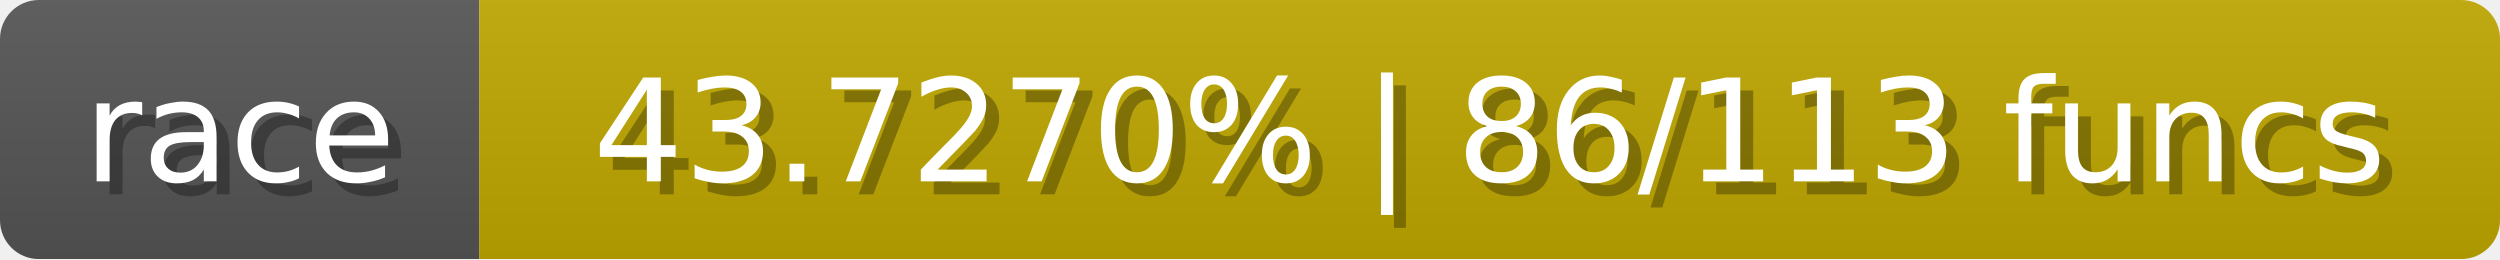
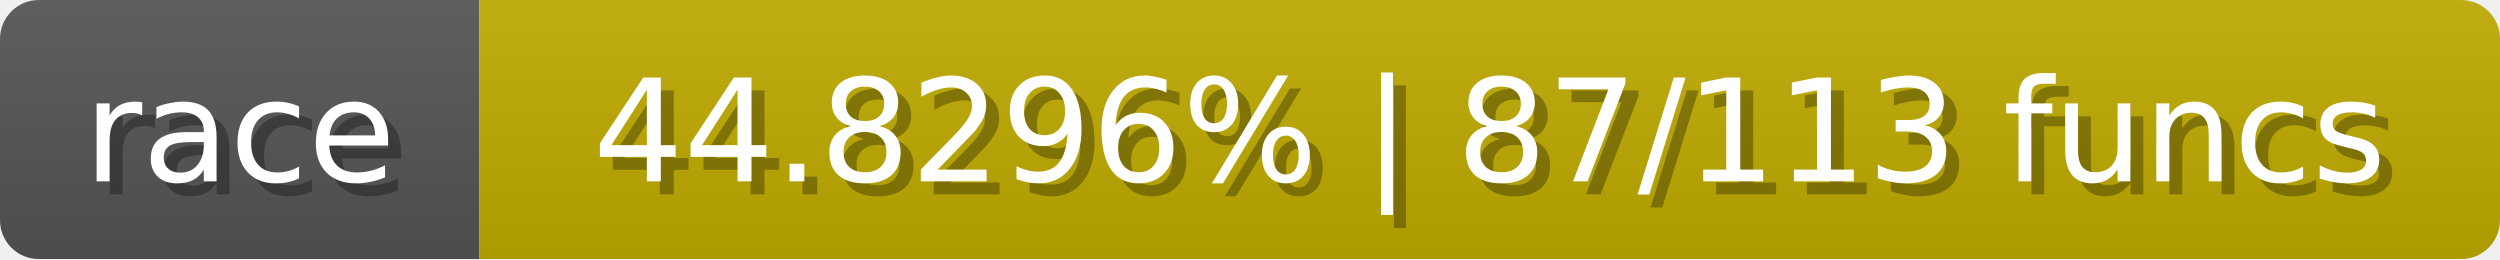
<svg xmlns="http://www.w3.org/2000/svg" width="193" height="20">
  <linearGradient id="b" x2="0" y2="100%">
    <stop offset="0" stop-color="#bbb" stop-opacity=".1" />
    <stop offset="1" stop-opacity=".1" />
  </linearGradient>
  <mask id="anybadge_1">
    <rect width="193" height="20" rx="3" fill="#fff" />
  </mask>
  <g mask="url(#anybadge_1)">
    <path fill="#555" d="M0 0h37v20H0z" />
-     <path fill="#c0a800" d="M37 0h156v20H37z" />
+     <path fill="#c0ac00" d="M37 0h156v20H37z" />
    <path fill="url(#b)" d="M0 0h193v20H0z" />
  </g>
  <g fill="#fff" text-anchor="middle" font-family="DejaVu Sans,Verdana,Geneva,sans-serif" font-size="11">
    <text x="19.5" y="15" fill="#010101" fill-opacity=".3">race</text>
    <text x="18.5" y="14">race</text>
  </g>
  <g fill="#fff" text-anchor="middle" font-family="DejaVu Sans,Verdana,Geneva,sans-serif" font-size="11">
-     <text x="116.0" y="15" fill="#010101" fill-opacity=".3">43.7270% | 86/113 funcs</text>
-     <text x="115.0" y="14">43.7270% | 86/113 funcs</text>
+     <text x="116.0" y="15" fill="#010101" fill-opacity=".3">44.8296% | 87/113 funcs</text>
+     <text x="115.0" y="14">44.8296% | 87/113 funcs</text>
  </g>
</svg>
